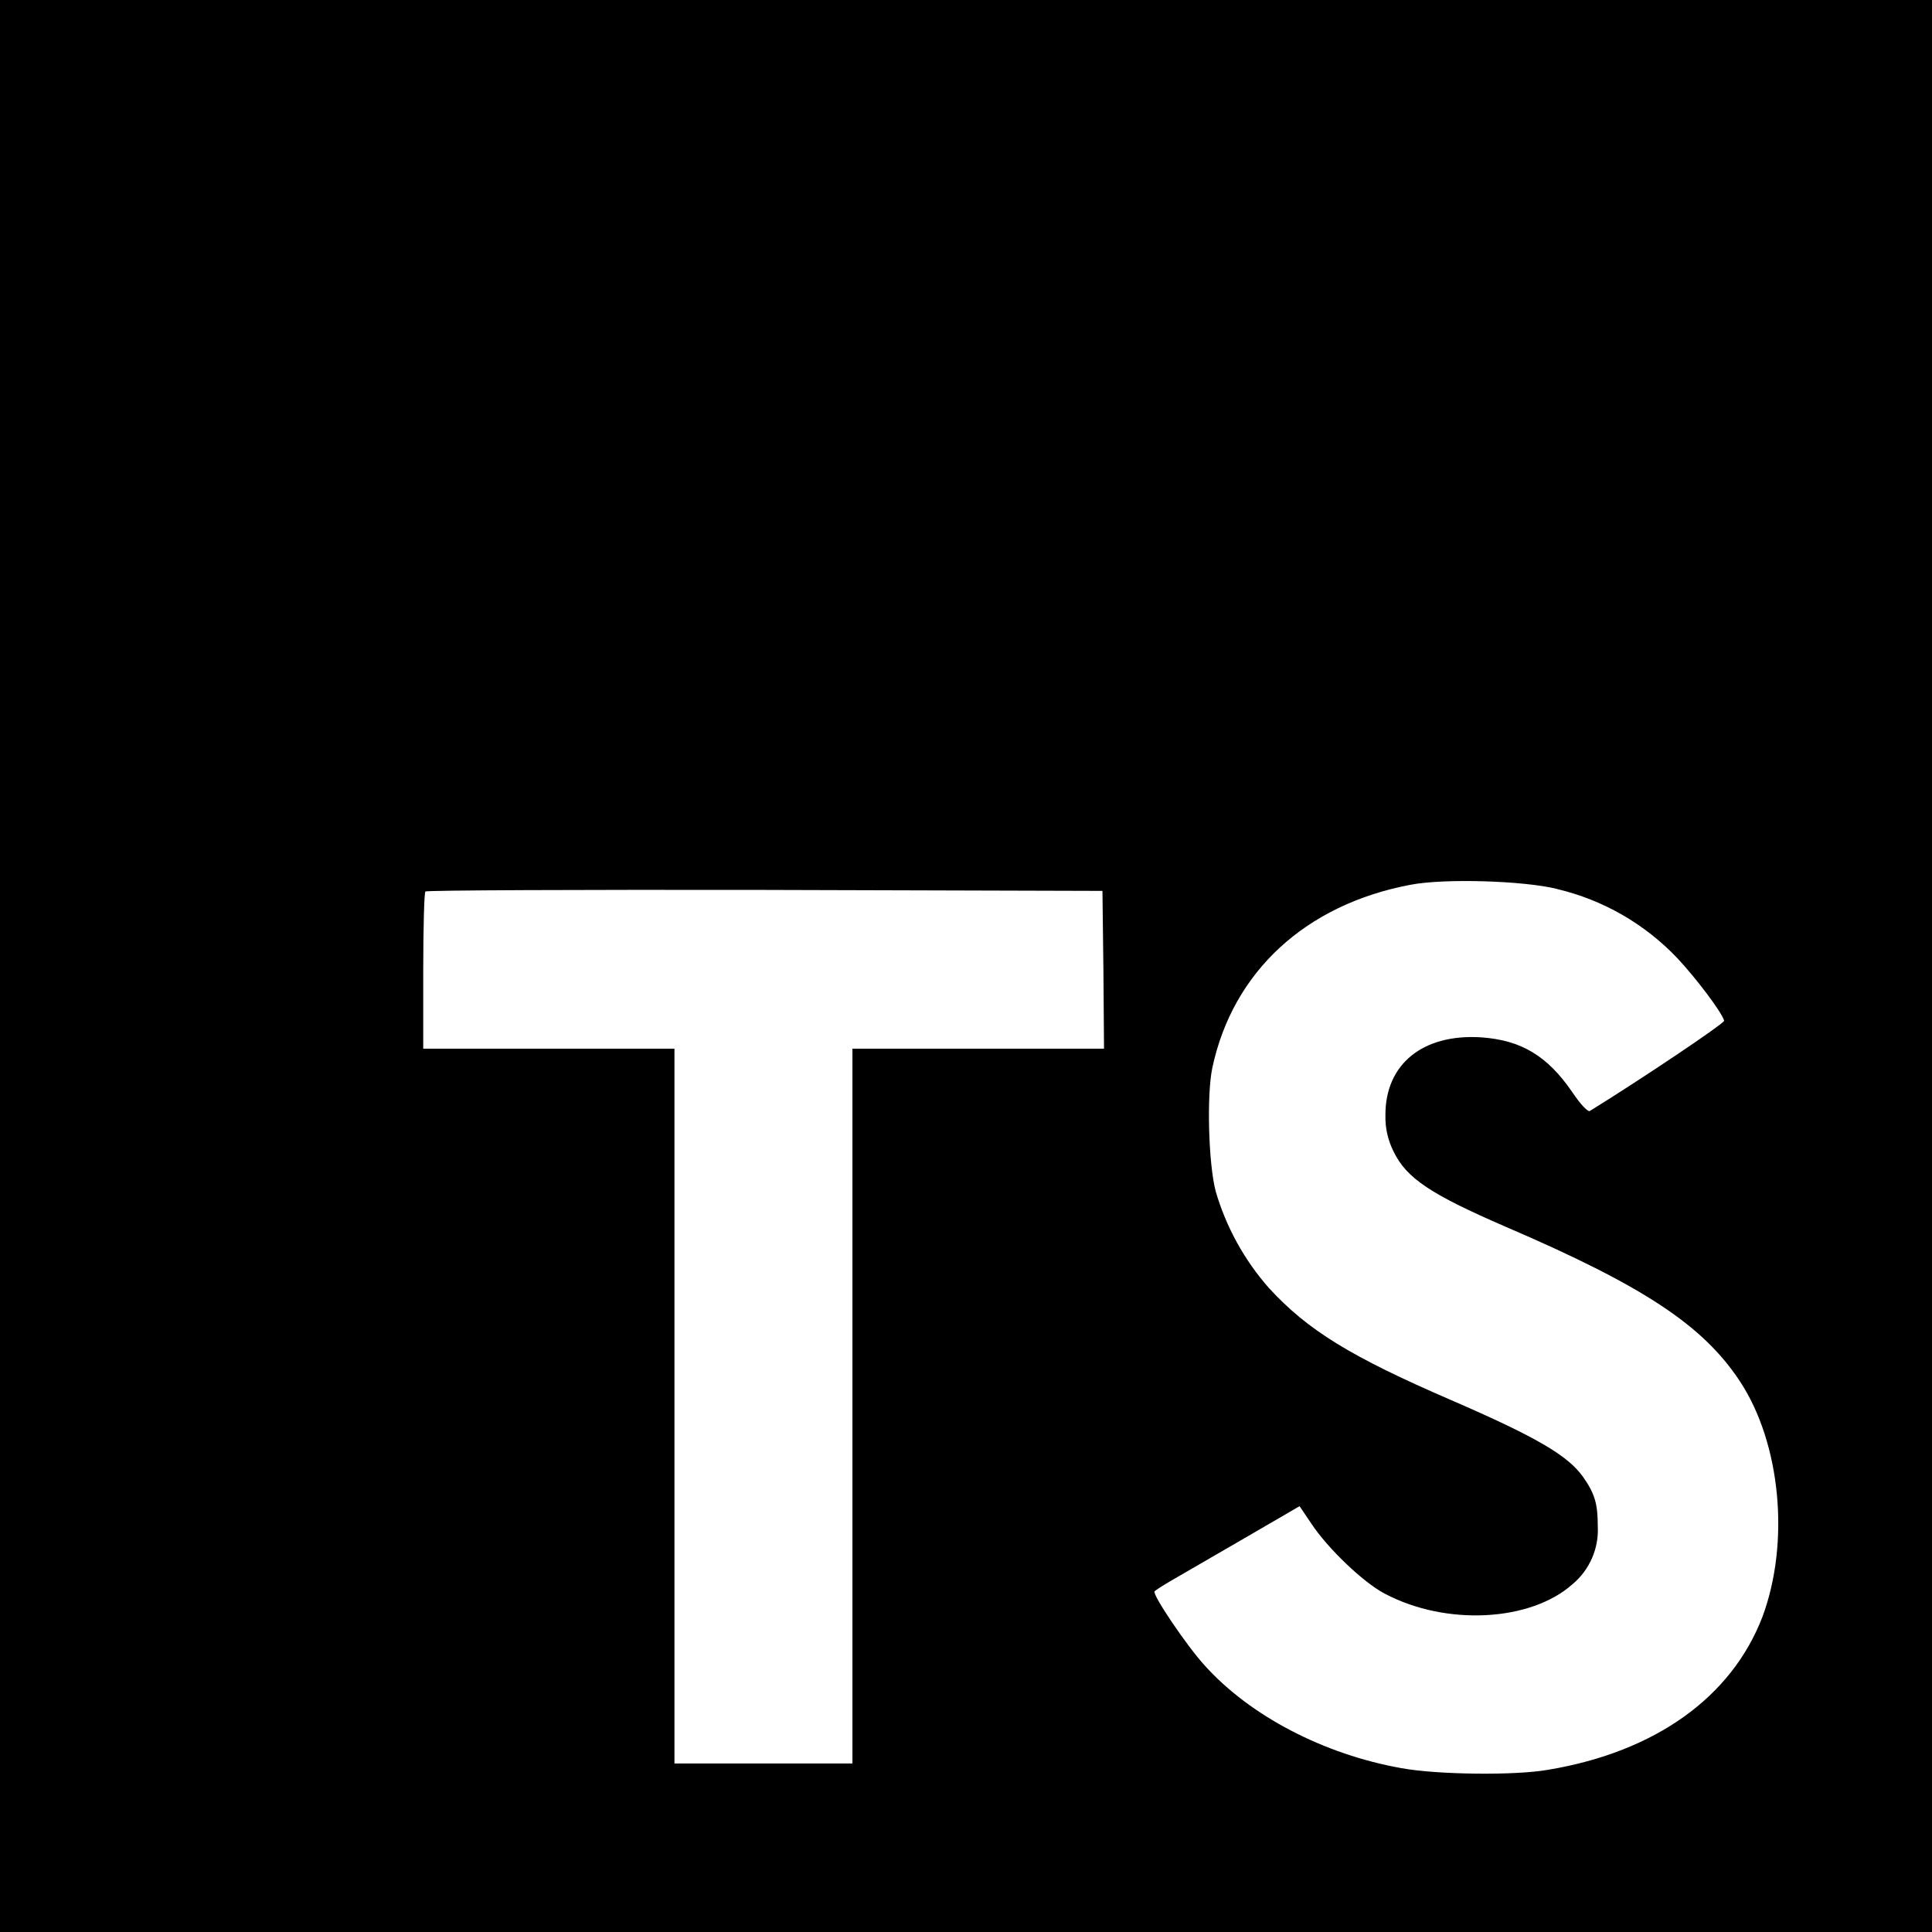
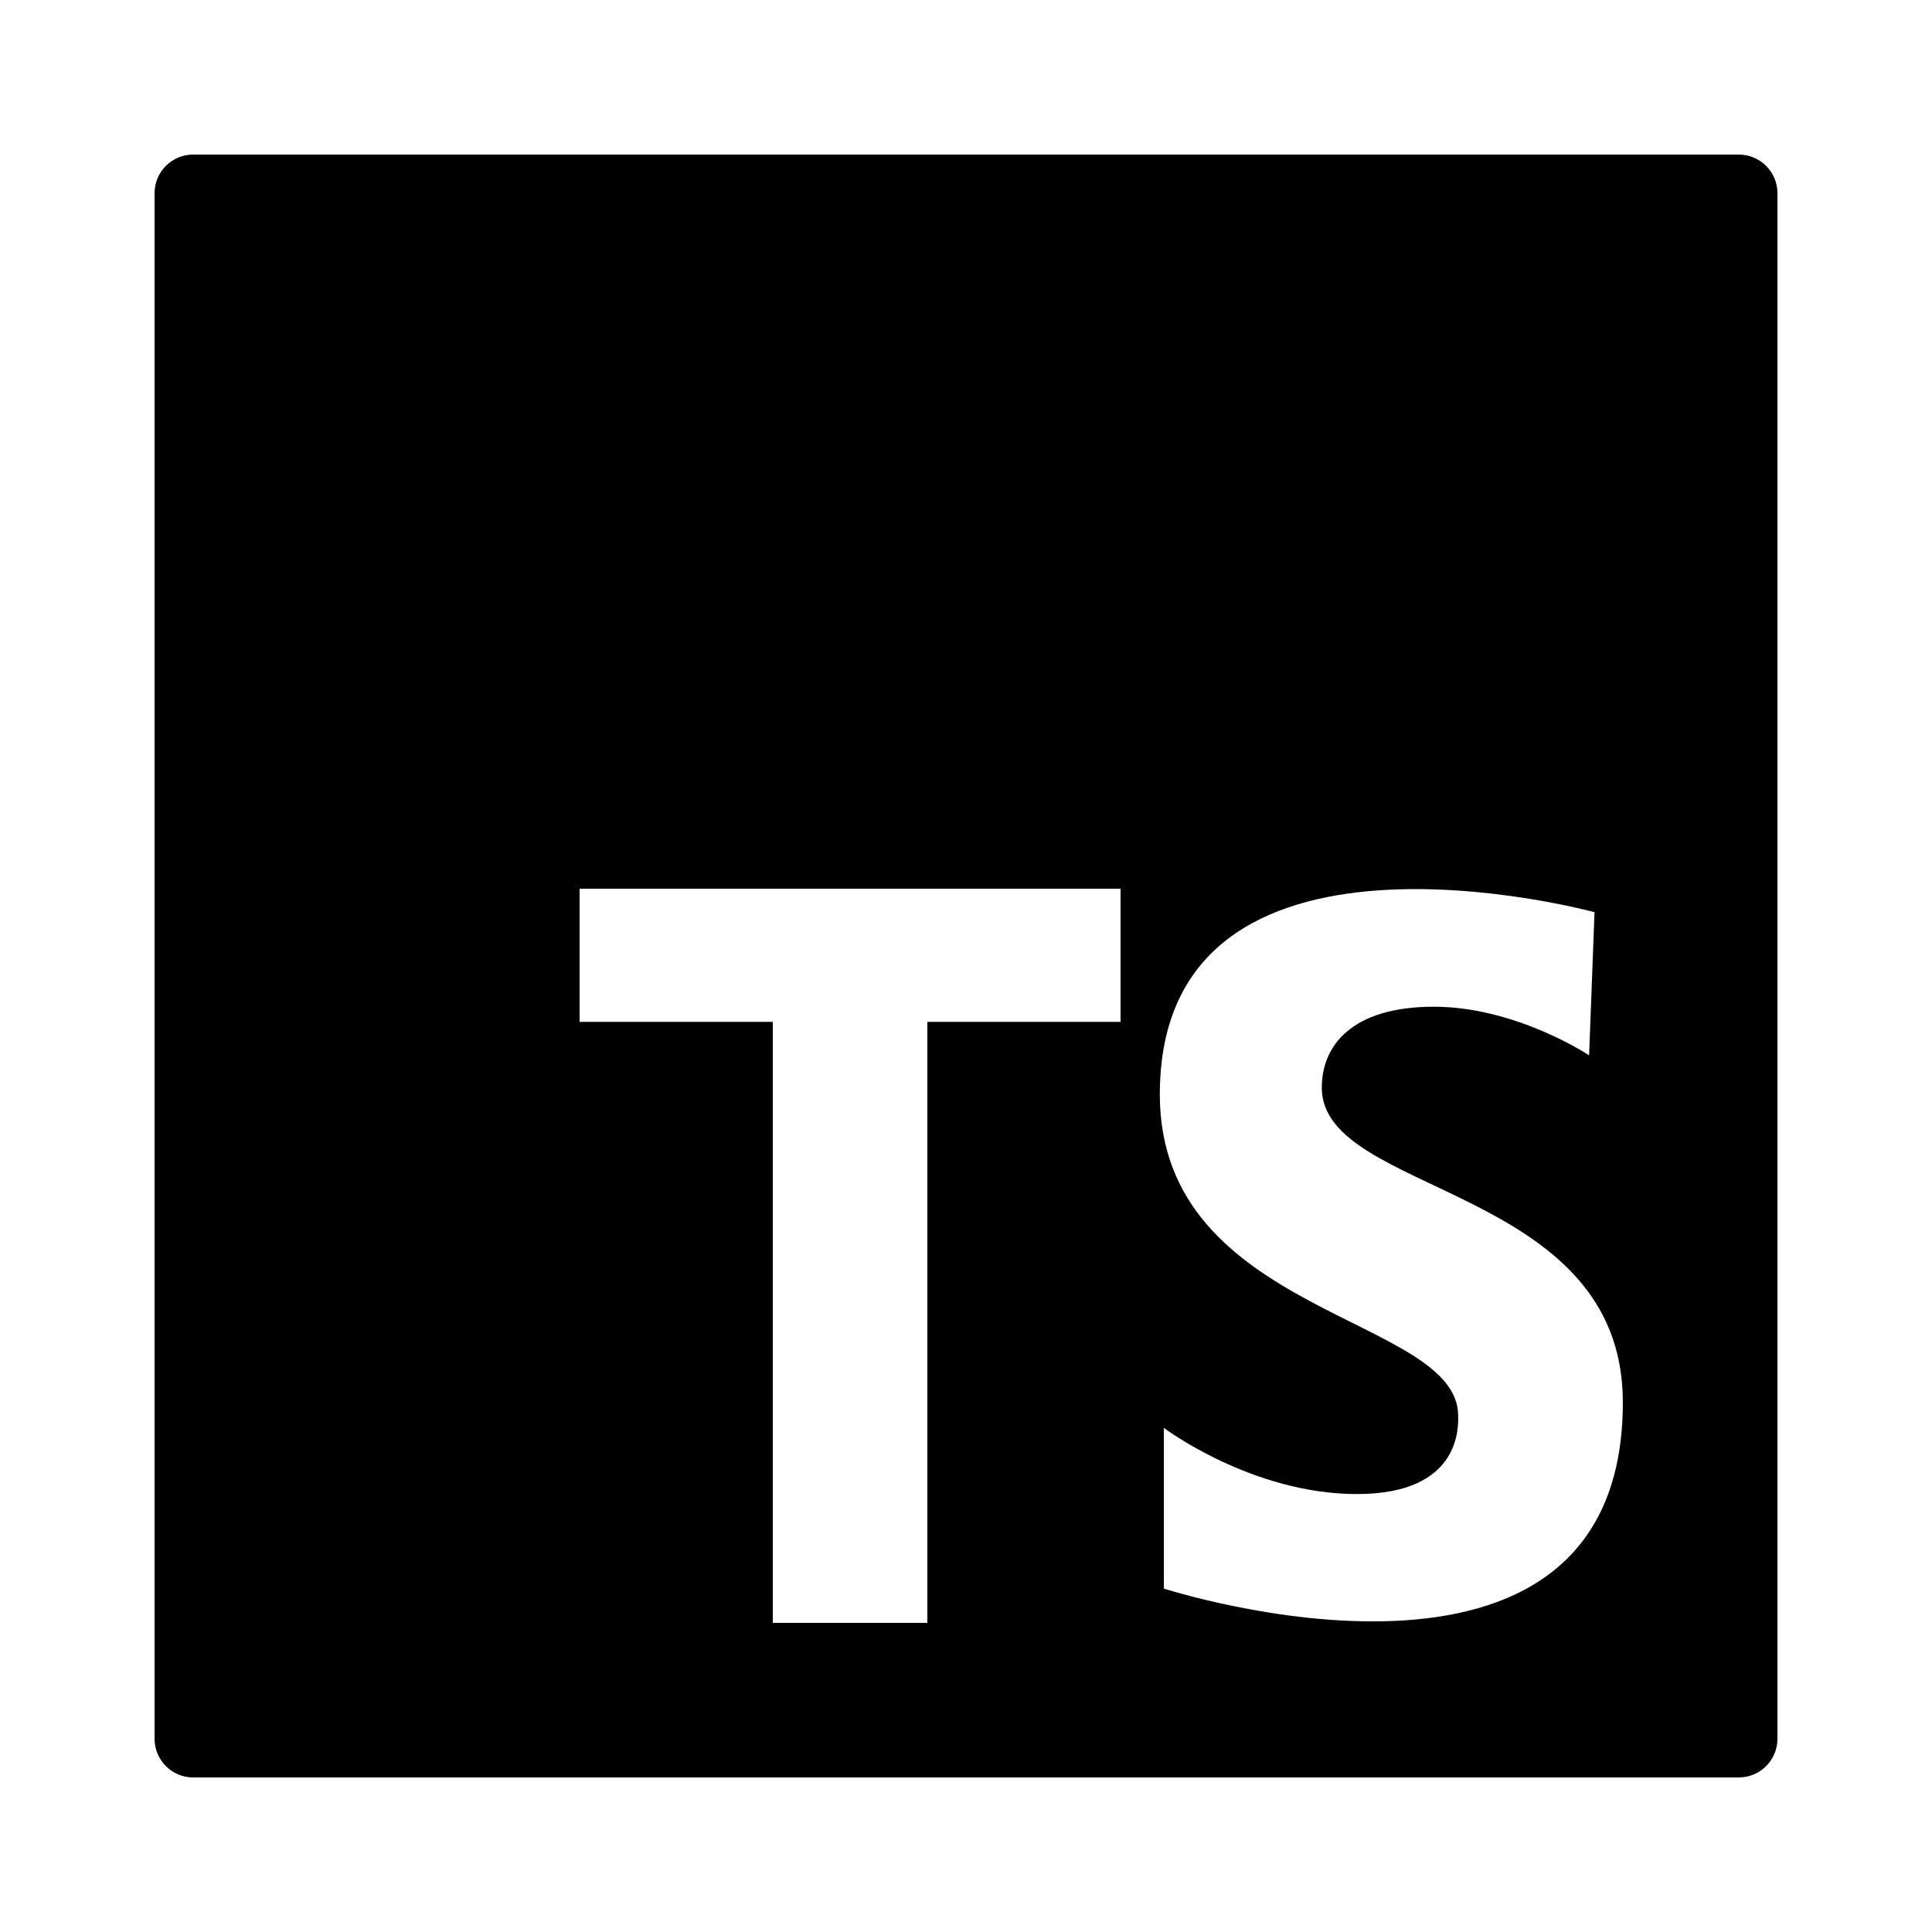
- <svg xmlns="http://www.w3.org/2000/svg" width="32" height="32">
-   <path d="M0 16v16h32V0H0zm25.786-1.276a4.02 4.02 0 0 1 2.005 1.156c.292.312.729.885.766 1.026.01.042-1.38.974-2.224 1.495-.031.021-.156-.109-.292-.313-.411-.599-.844-.859-1.505-.906-.969-.063-1.594.443-1.589 1.292a1.26 1.26 0 0 0 .135.599c.214.443.615.708 1.854 1.245 2.292.984 3.271 1.635 3.88 2.557.682 1.031.833 2.677.375 3.906-.51 1.328-1.771 2.234-3.542 2.531-.547.099-1.849.083-2.438-.026-1.286-.229-2.505-.865-3.255-1.698-.297-.323-.87-1.172-.833-1.229.016-.021.146-.104.292-.188l1.188-.688.922-.536.193.286c.271.411.859.974 1.214 1.161 1.021.542 2.422.464 3.115-.156.281-.234.438-.594.417-.958 0-.37-.047-.536-.24-.813-.25-.354-.755-.656-2.198-1.281-1.651-.714-2.365-1.151-3.01-1.854a4.2 4.2 0 0 1-.88-1.599c-.12-.453-.151-1.589-.057-2.042.339-1.599 1.547-2.708 3.281-3.036.563-.109 1.875-.068 2.427.068zm-7.51 1.339.01 1.307h-4.167v11.839h-2.948V17.37H7.01v-1.281c0-.714.016-1.307.036-1.323.016-.021 2.547-.031 5.62-.026l5.594.016z" />
+ <svg xmlns="http://www.w3.org/2000/svg" width="50" height="50">
+   <path d="M45 4H5a1 1 0 0 0-1 1v40a1 1 0 0 0 1 1h40a1 1 0 0 0 1-1V5a1 1 0 0 0-1-1M29 26.445h-5V42h-4V26.445h-5V23h14zm1.121 14.667v-4.158s2.271 1.712 4.996 1.712 2.62-1.782 2.62-2.026c0-2.586-7.721-2.586-7.721-8.315 0-7.791 11.25-4.717 11.25-4.717l-.14 3.704s-1.887-1.258-4.018-1.258-2.9 1.013-2.9 2.096c0 2.795 7.791 2.516 7.791 8.141.001 8.664-11.878 4.821-11.878 4.821" />
</svg>
